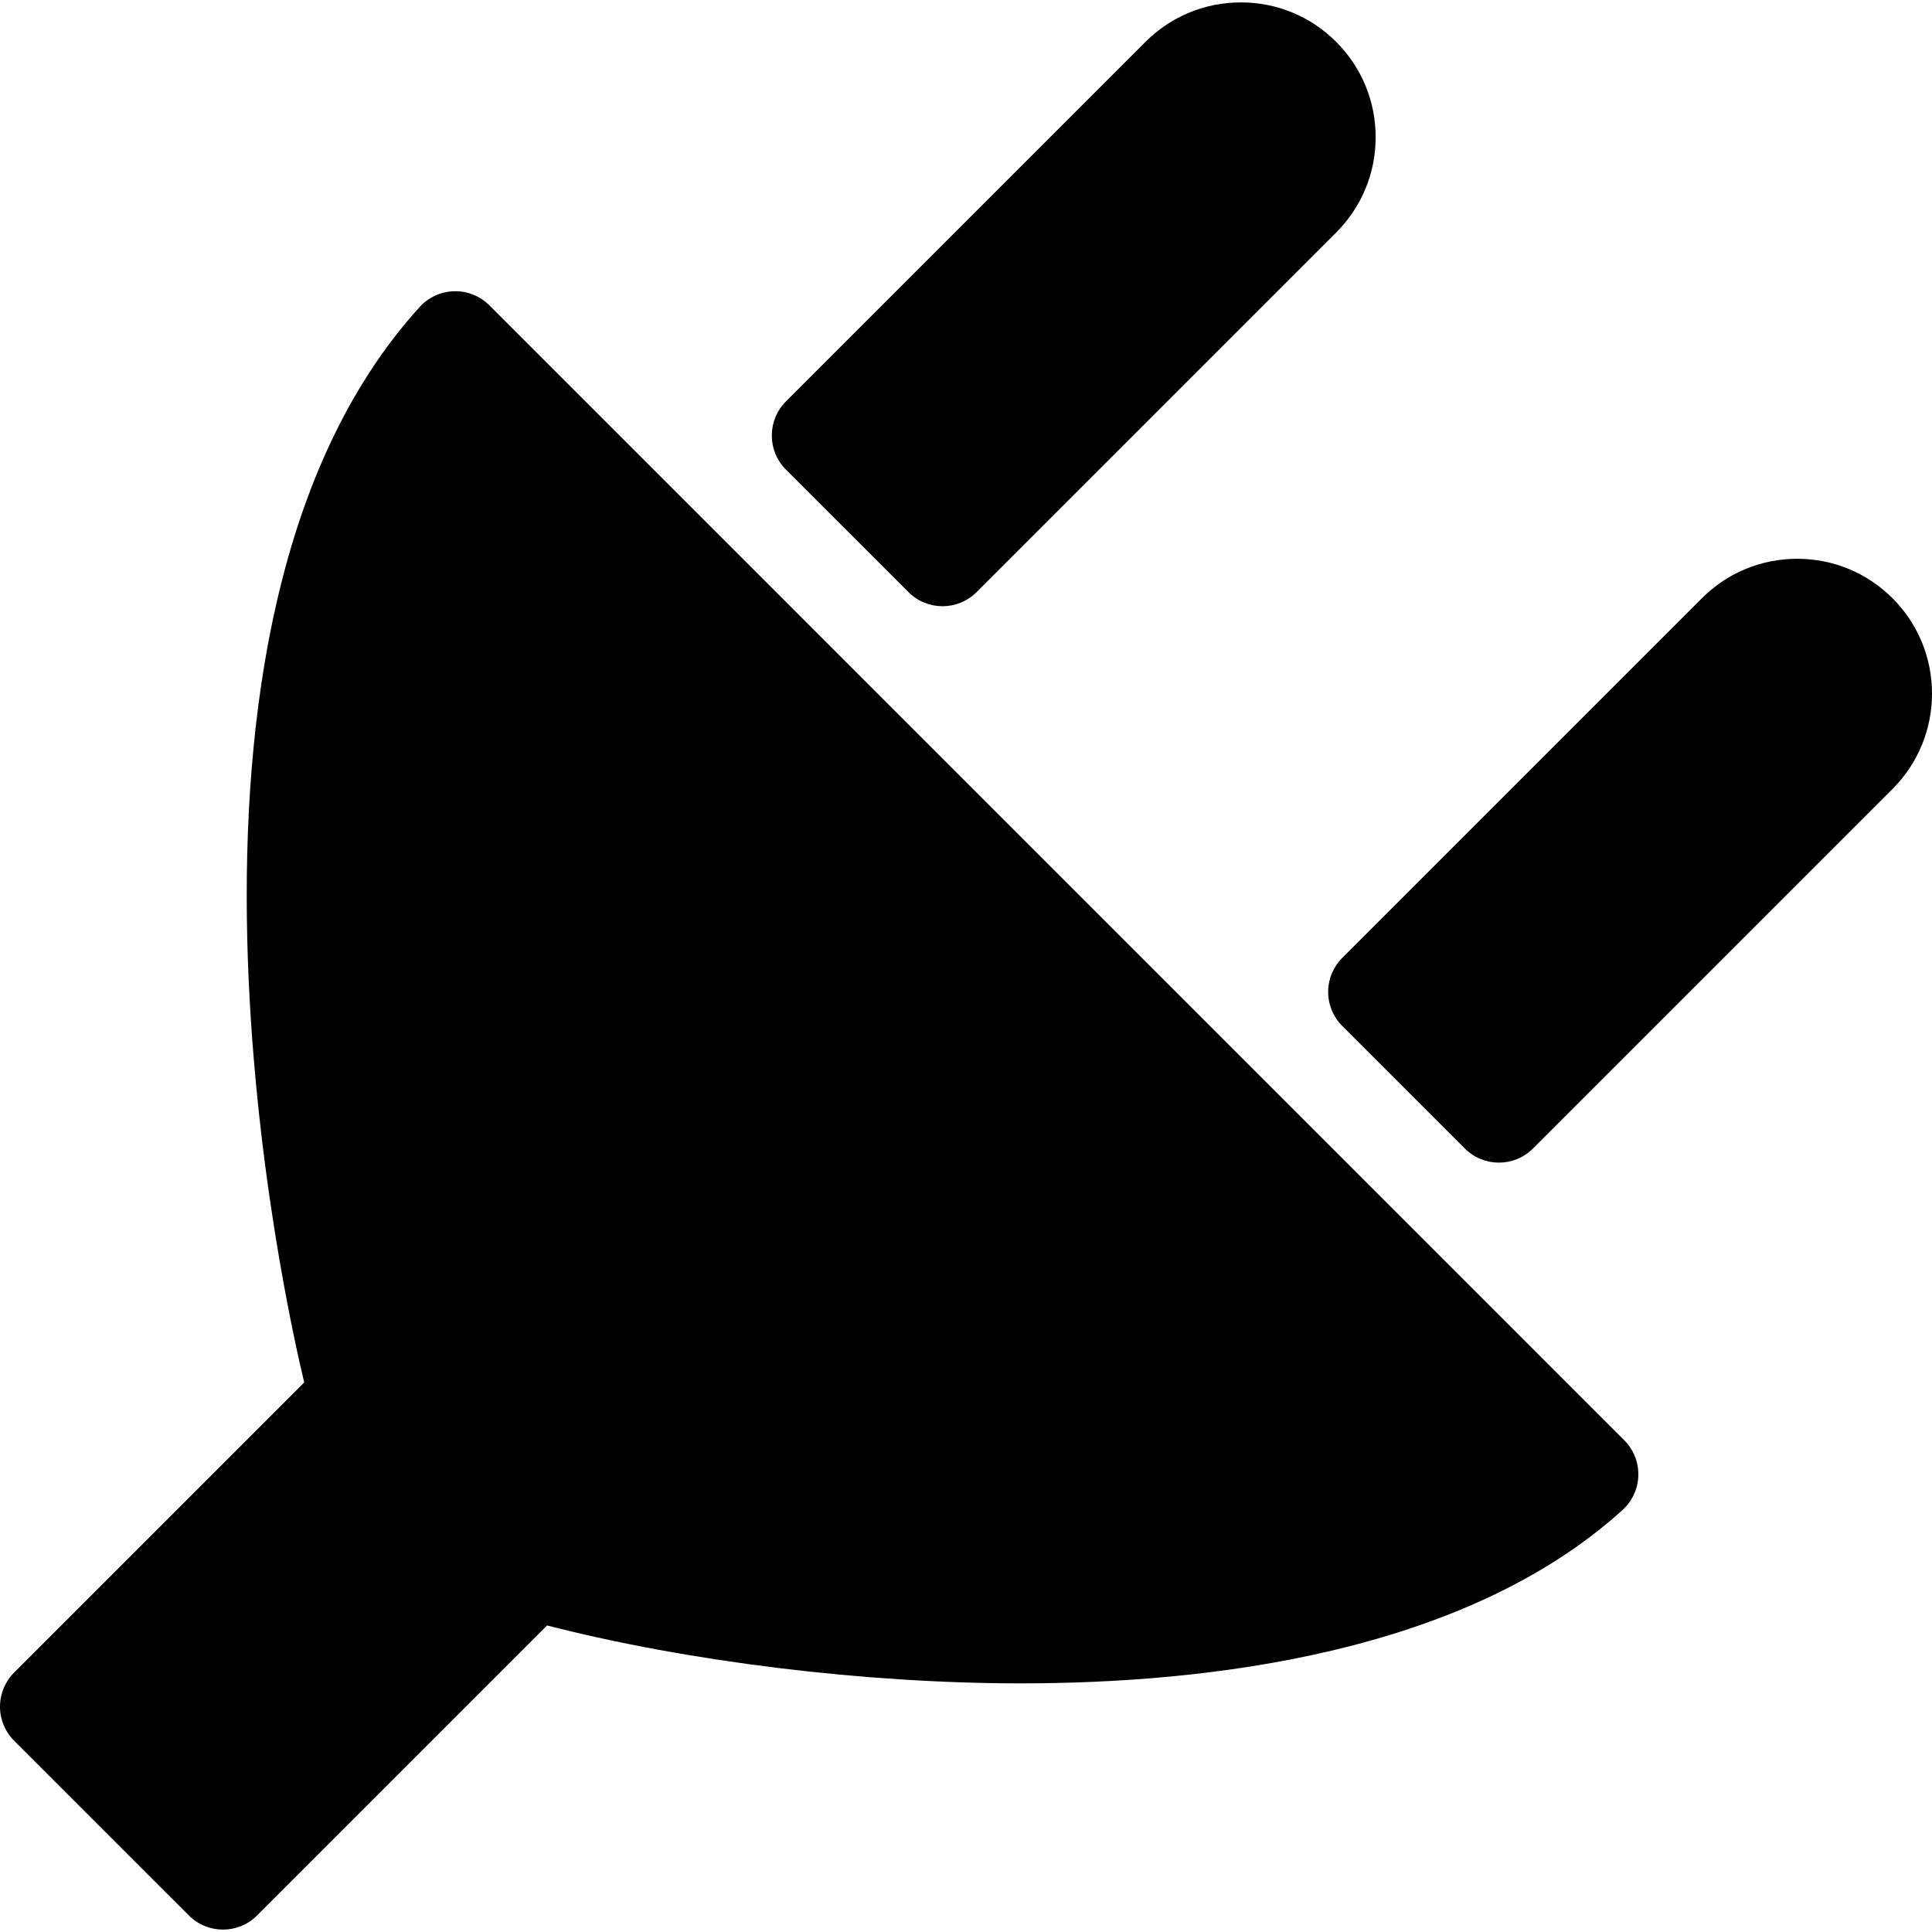
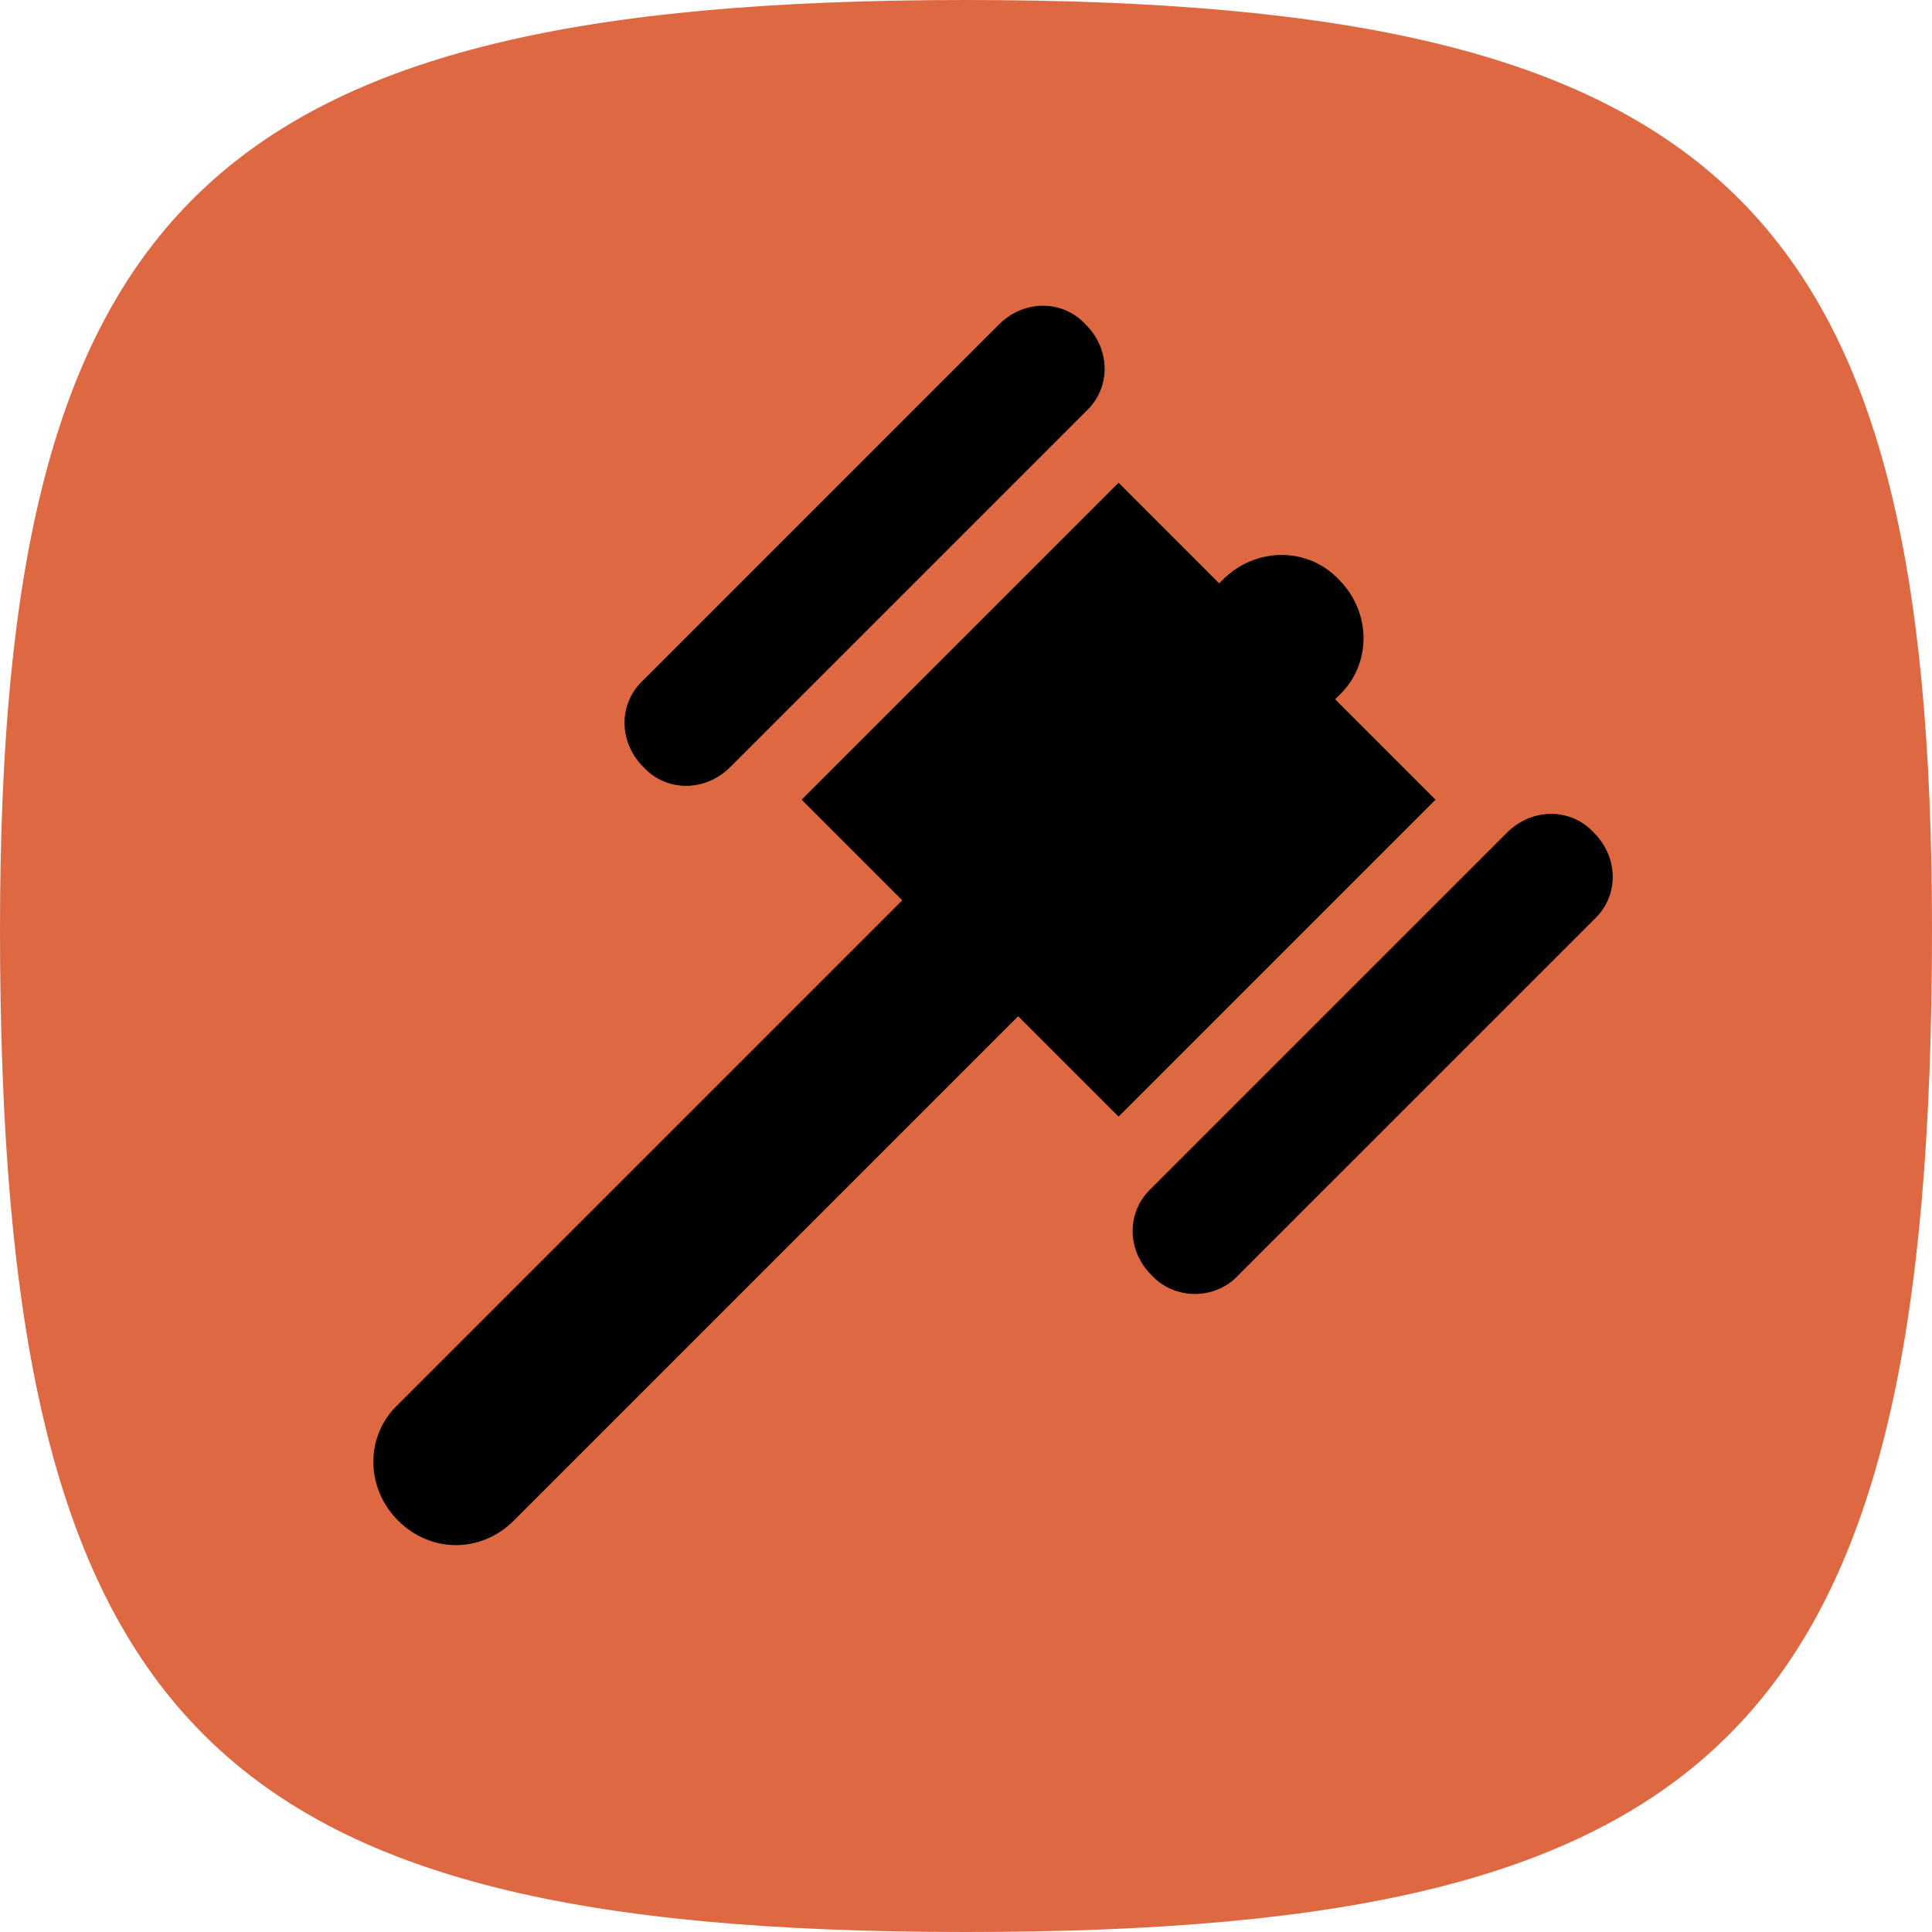
- <svg xmlns="http://www.w3.org/2000/svg" version="1.1" id="Capa_1" x="0px" y="0px" width="99.012px" height="99.012px" viewBox="0 0 99.012 99.012" style="enable-background:new 0 0 99.012 99.012;" xml:space="preserve">
-   <g>
-     <g>
-       <path d="M25.08,15.648c-0.478-0.478-1.135-0.742-1.805-0.723c-0.675,0.017-1.314,0.309-1.768,0.808    c-14.829,16.325-6.762,51.623-5.916,55.115L0.723,85.717C0.26,86.18,0,86.808,0,87.463c0,0.654,0.26,1.283,0.723,1.746    l8.958,8.957c0.482,0.48,1.114,0.723,1.746,0.723c0.631,0,1.264-0.24,1.745-0.723l14.865-14.864    c7.237,1.859,16.289,2.968,24.28,2.968c9.599,0,22.739-1.543,30.836-8.886c0.5-0.454,0.793-1.093,0.809-1.769    c0.018-0.676-0.245-1.328-0.723-1.805L25.08,15.648z" />
-       <path d="M46.557,30.345c0.482,0.482,1.114,0.723,1.746,0.723c0.632,0,1.264-0.241,1.746-0.724l18.428-18.428    c1.305-1.305,2.023-3.04,2.023-4.885c0-1.846-0.719-3.582-2.023-4.886c-1.305-1.305-3.039-2.022-4.885-2.022    c-1.845,0-3.581,0.718-4.887,2.022L40.277,20.574c-0.964,0.964-0.964,2.527,0,3.492L46.557,30.345z" />
-       <path d="M96.99,30.661c-1.305-1.305-3.039-2.024-4.885-2.024c-1.847,0-3.582,0.718-4.886,2.023L68.79,49.089    c-0.464,0.463-0.724,1.091-0.724,1.746s0.26,1.282,0.724,1.746l6.28,6.278c0.481,0.482,1.113,0.724,1.746,0.724    c0.631,0,1.264-0.241,1.746-0.724l18.43-18.429C99.686,37.735,99.686,33.353,96.99,30.661z" />
-     </g>
-   </g>
-   <g>
- </g>
-   <g>
- </g>
-   <g>
- </g>
-   <g>
- </g>
-   <g>
- </g>
-   <g>
- </g>
-   <g>
- </g>
-   <g>
- </g>
-   <g>
- </g>
-   <g>
- </g>
-   <g>
- </g>
-   <g>
- </g>
-   <g>
- </g>
-   <g>
- </g>
-   <g>
- </g>
+ <svg xmlns="http://www.w3.org/2000/svg" version="1.1" id="Layer_1" x="0px" y="0px" viewBox="0 0 100 100" style="enable-background:new 0 0 100 100;" xml:space="preserve">
+   <style type="text/css">
+ 	.st0{fill:#DE6841;}
+ 	.st1{fill-rule:evenodd;clip-rule:evenodd;}
+ </style>
+   <path class="st0" d="M0,48.1C0,10.7,10.7,0,50,0s50,10.7,50,48.1c0,41.3-10.7,51.9-50,51.9S0,89.3,0,48.1z" />
+   <rect x="46.3" y="29.8" transform="matrix(0.7071 -0.7071 0.7071 0.7071 -12.3182 53.0589)" class="st1" width="23.2" height="23.2" />
+   <path class="st1" d="M20.6,78.7L20.6,78.7c-1.7-1.7-1.7-4.4,0-6L63.3,30c1.7-1.7,4.4-1.7,6,0l0,0c1.7,1.7,1.7,4.4,0,6L26.6,78.7  C24.9,80.4,22.3,80.4,20.6,78.7z" />
+   <path class="st1" d="M59.6,66L59.6,66c-1.3-1.3-1.3-3.3,0-4.5L78,43.1c1.3-1.3,3.3-1.3,4.5,0v0c1.3,1.3,1.3,3.3,0,4.5L64.1,66  C62.9,67.3,60.8,67.3,59.6,66z" />
+   <path class="st1" d="M33.3,39.7L33.3,39.7c-1.3-1.3-1.3-3.3,0-4.5l18.4-18.4c1.3-1.3,3.3-1.3,4.5,0l0,0c1.3,1.3,1.3,3.3,0,4.5  L37.8,39.7C36.5,41,34.5,41,33.3,39.7z" />
</svg>
